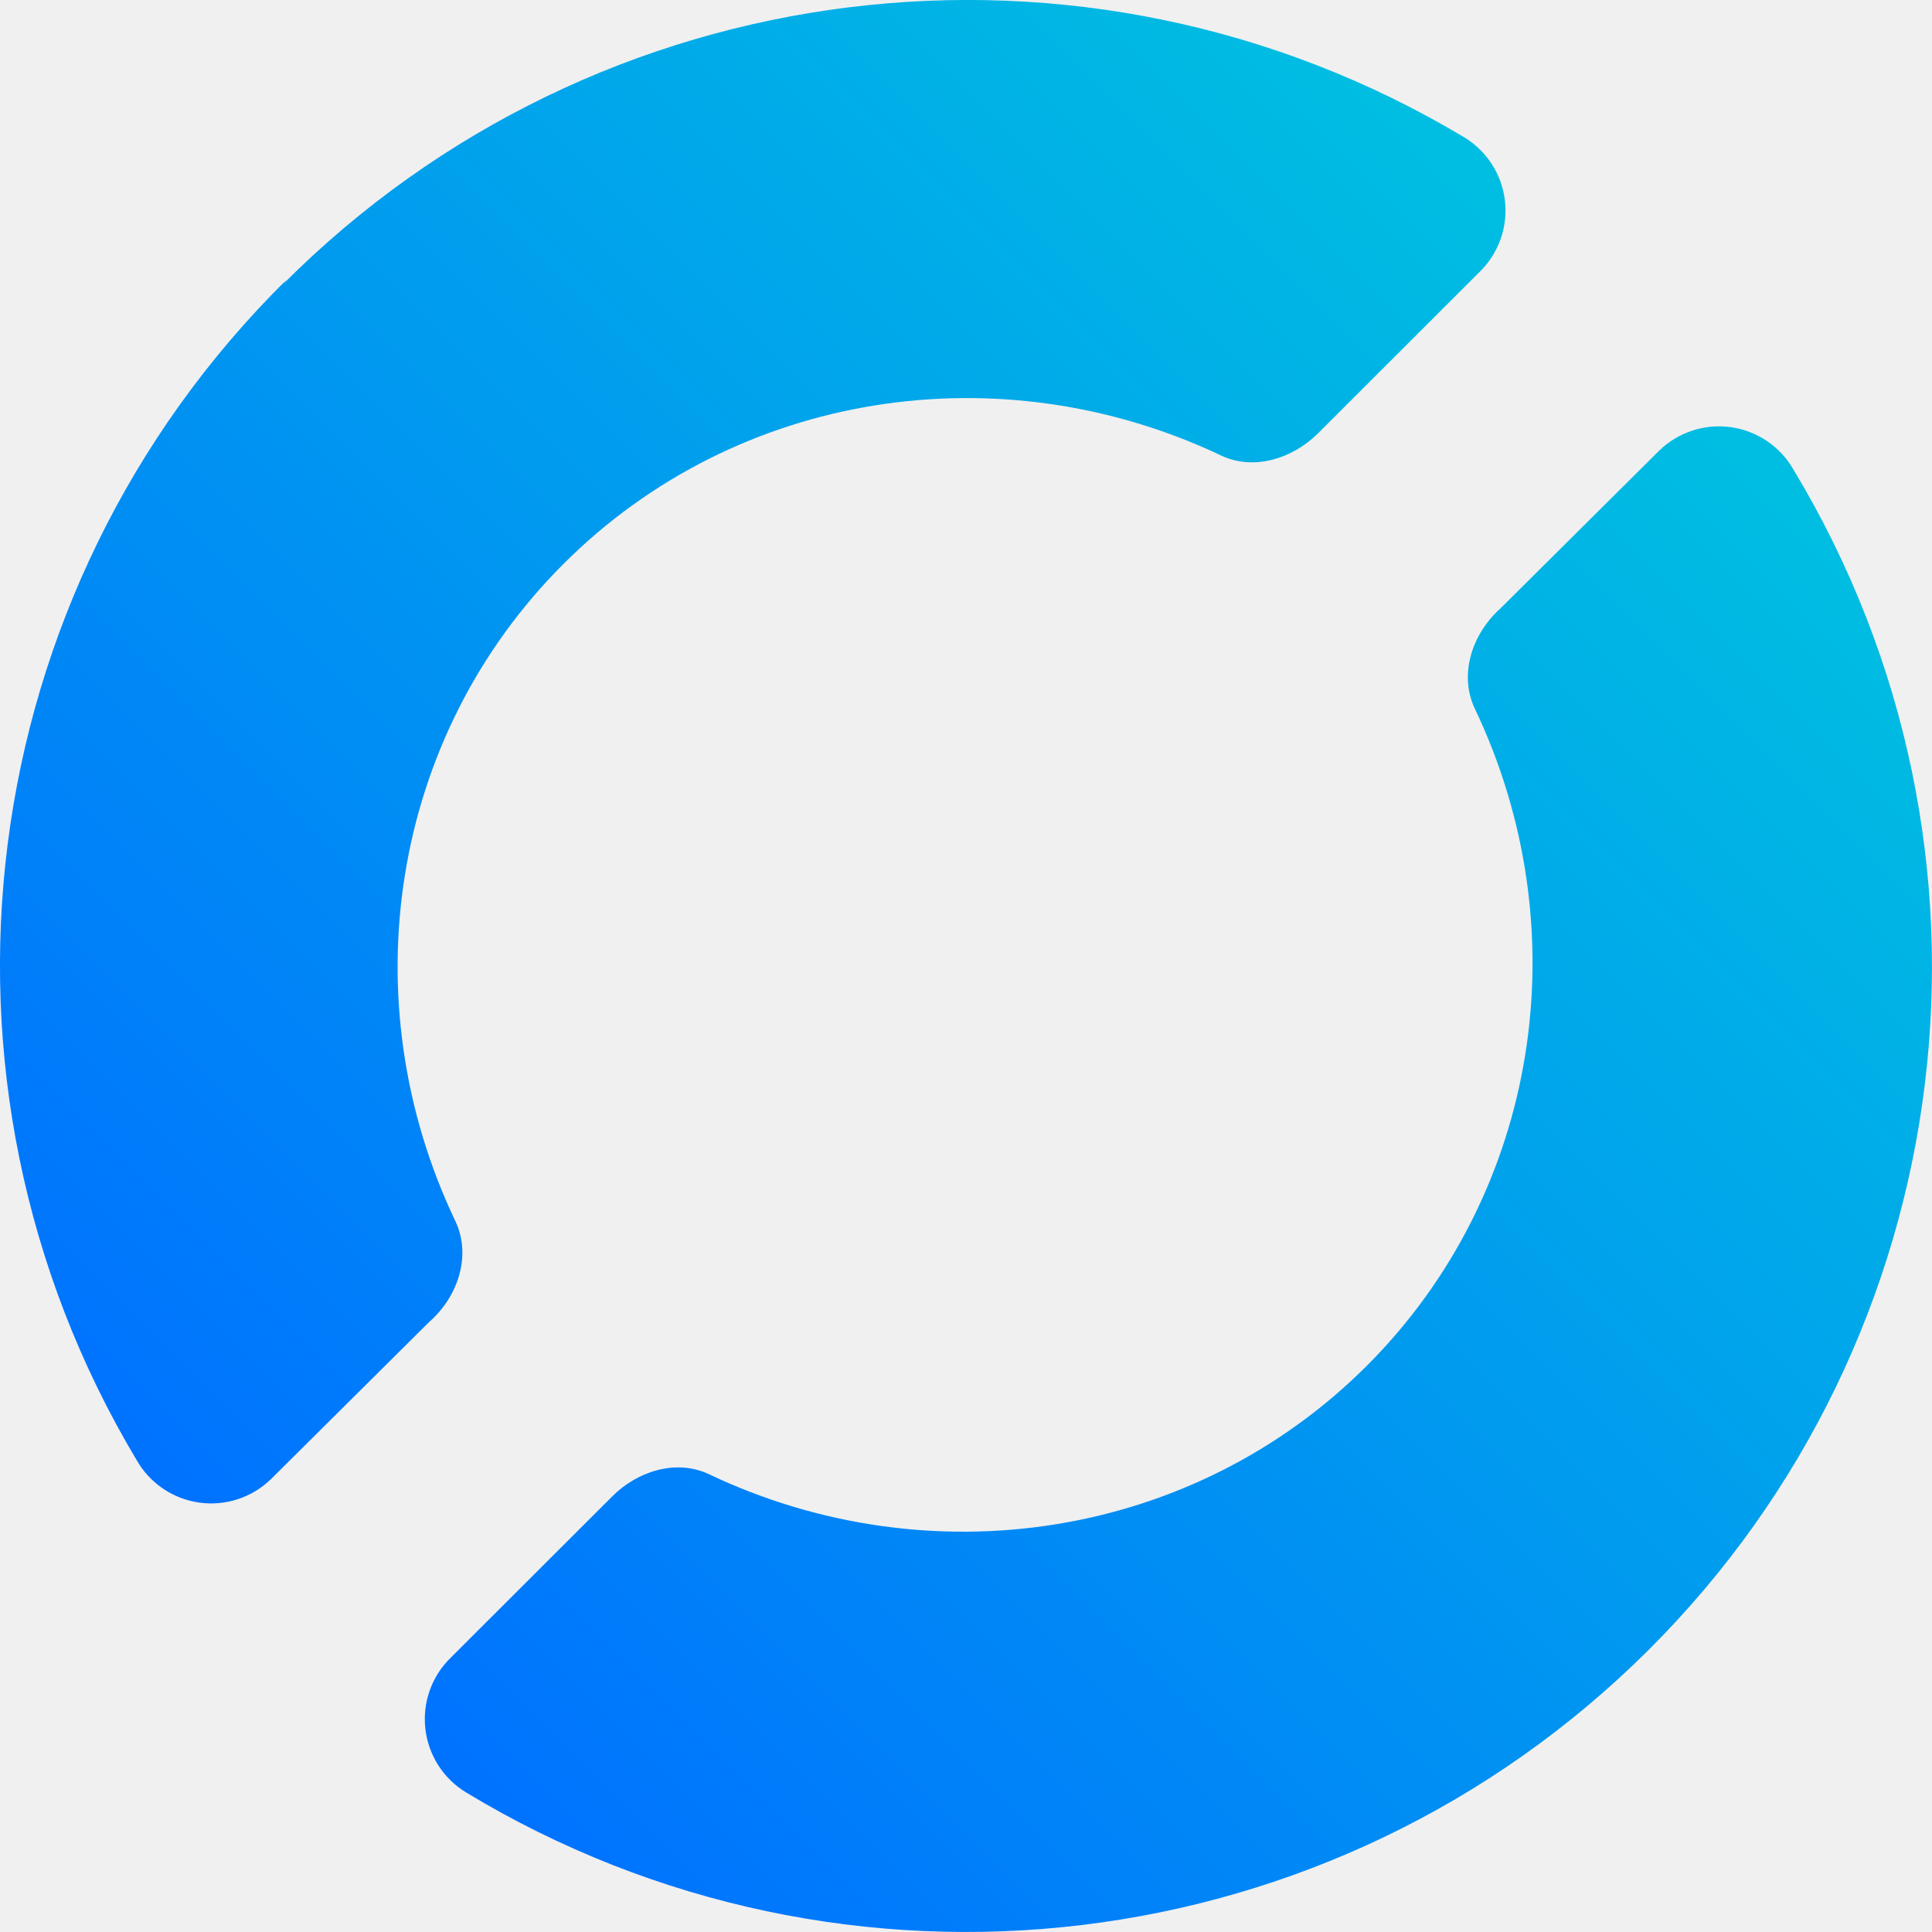
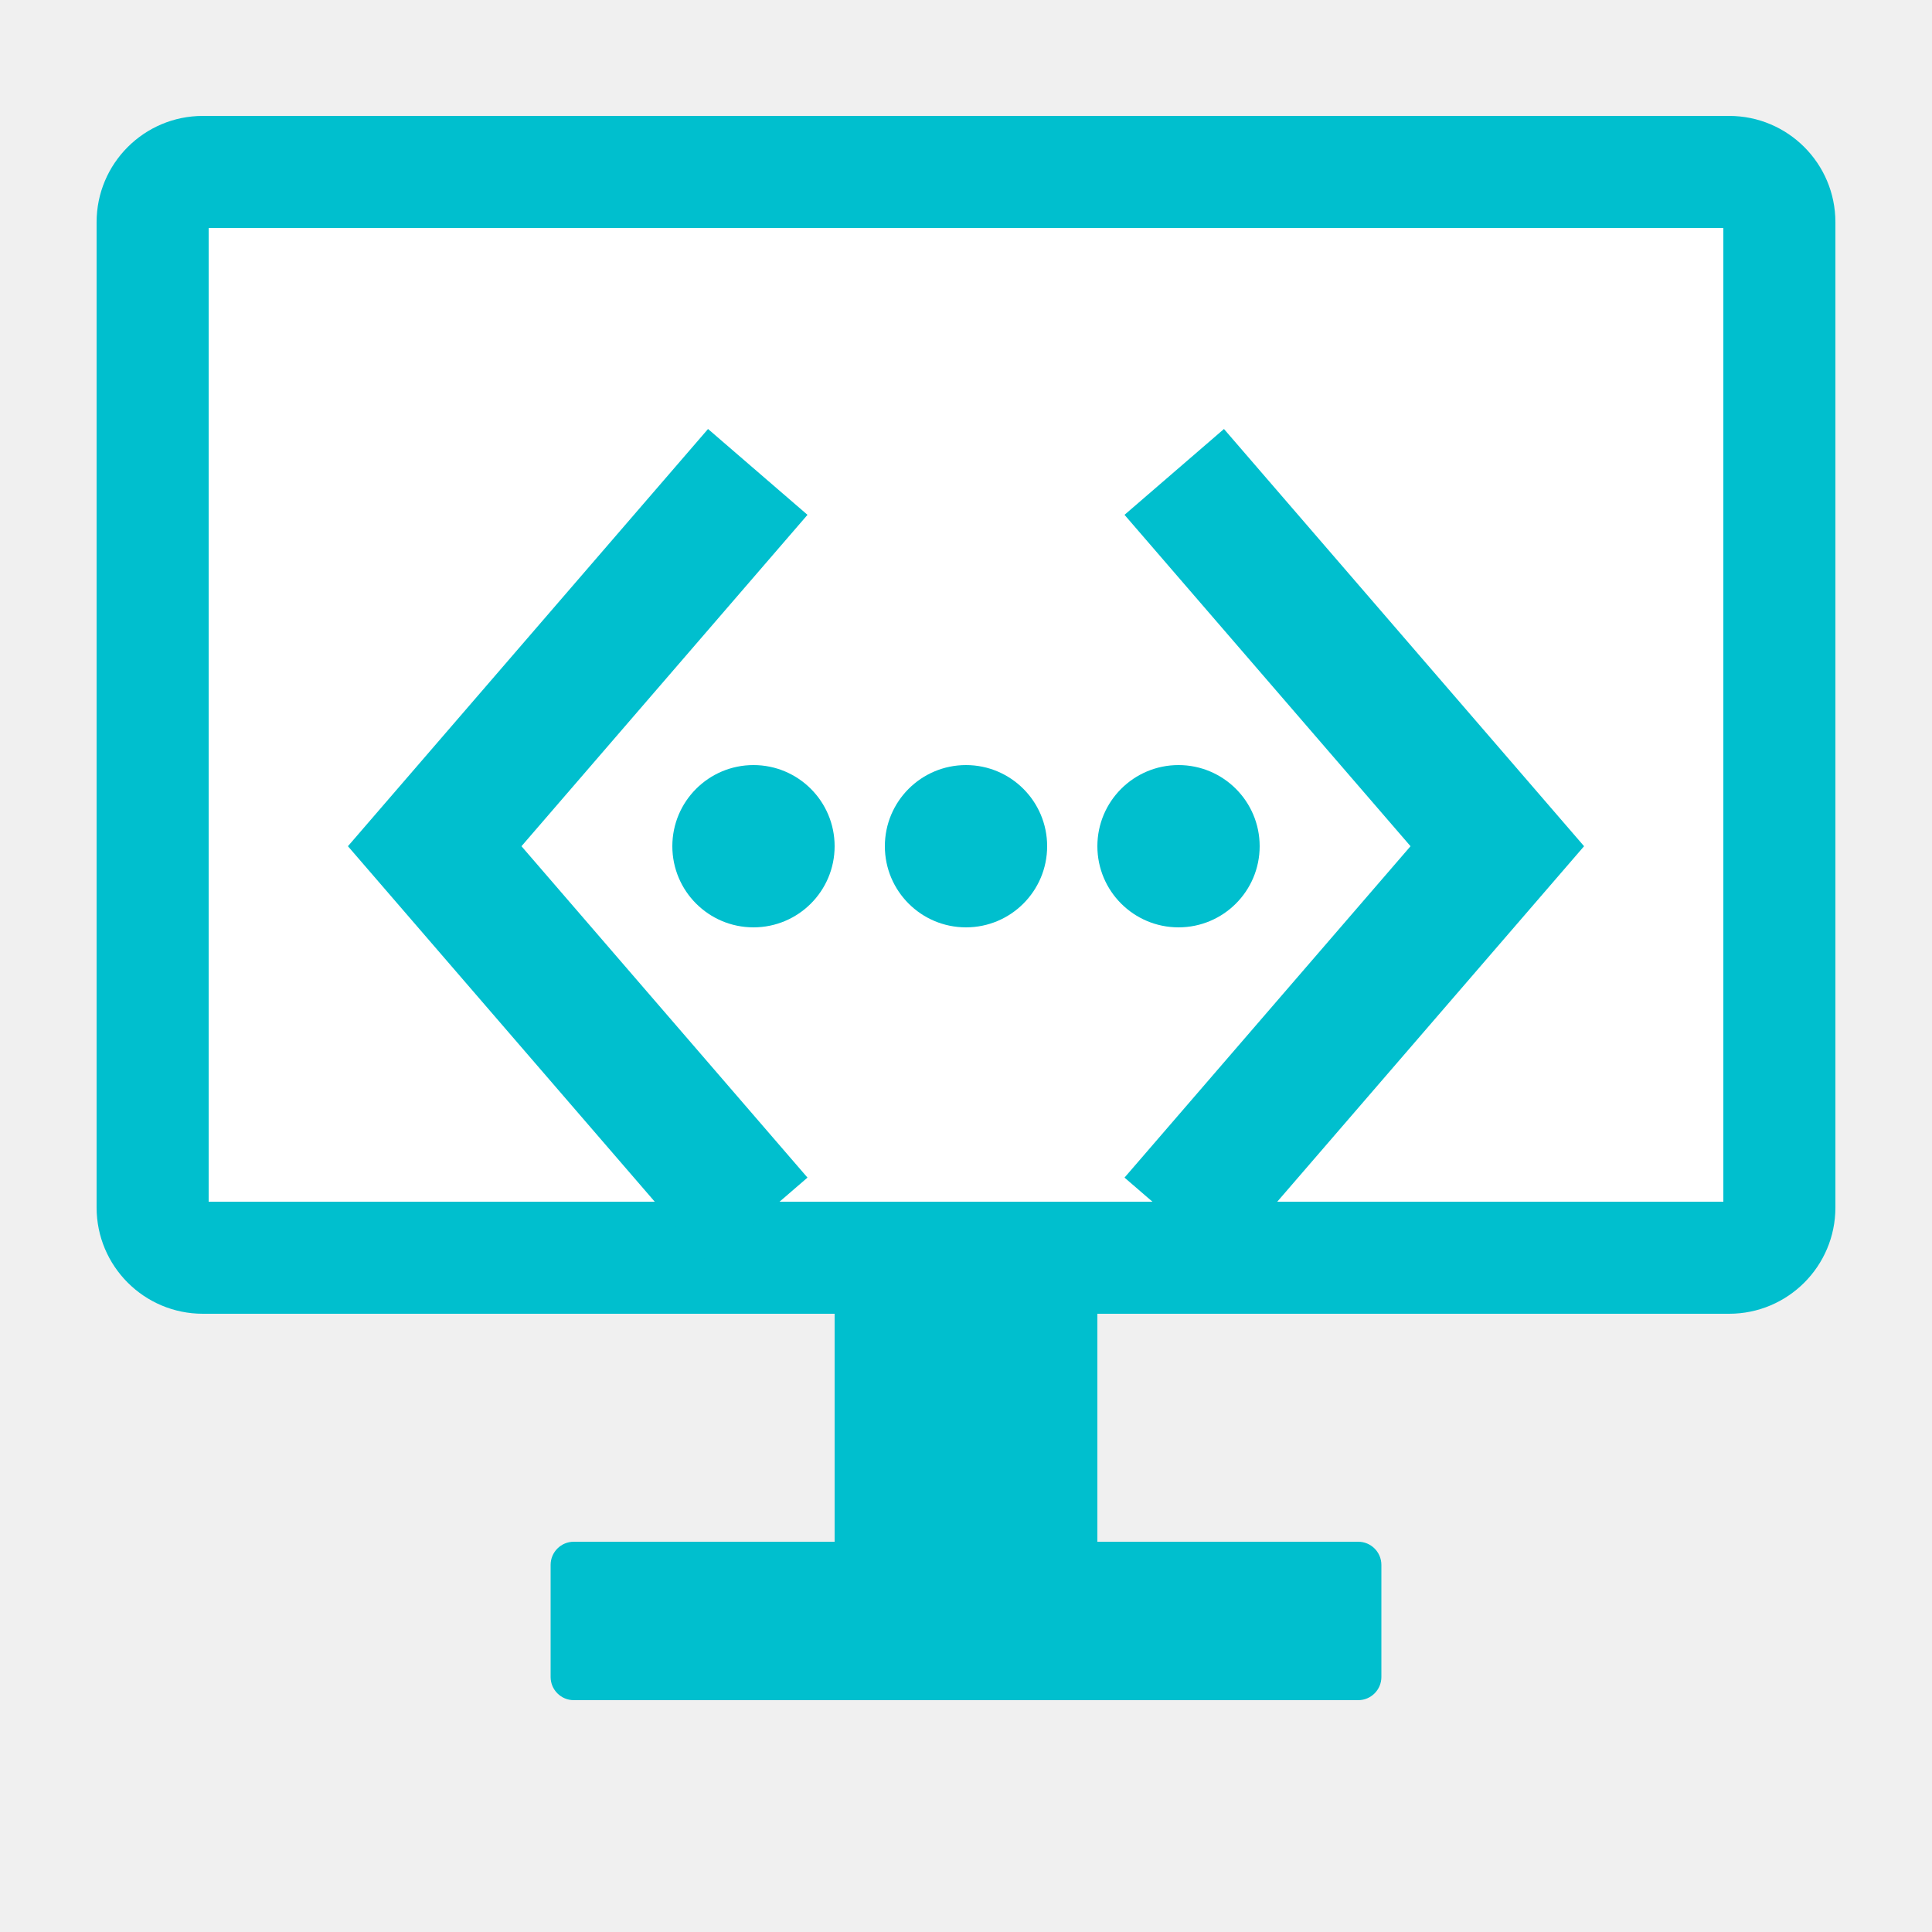
- <svg xmlns="http://www.w3.org/2000/svg" xmlns:xlink="http://www.w3.org/1999/xlink" xml:space="preserve" viewBox="66.993 897.484 26 26">
-   <linearGradient id="a" x1=".148" x2=".845" y1=".851" y2=".154" gradientTransform="matrix(26.301 0 0 26.331 90.674 911.757)" gradientUnits="userSpaceOnUse">
-     <stop offset="0" stop-color="#0071ff" />
-     <stop offset="1" stop-color="#00bfe1" />
-   </linearGradient>
-   <defs>
-     <linearGradient xlink:href="#a" id="b" x1=".148" x2=".845" y1=".851" y2=".154" gradientTransform="matrix(26.00048 0 0 25.99935 66.993 897.485)" gradientUnits="userSpaceOnUse" />
-   </defs>
-   <path fill="url(#b)" d="m89.318 903.552-2.135 2.122c-.376.337-.558.879-.347 1.337 1.422 2.976.882 6.524-1.452 8.856-2.335 2.331-5.887 2.87-8.866 1.449-.439-.197-.954-.03-1.292.312l-2.17 2.167a1.154 1.154 0 0 0 .208 1.81 13.005 13.005 0 0 0 15.91-1.912 12.97 12.97 0 0 0 1.956-15.887 1.154 1.154 0 0 0-1.812-.254zm-18.467-2.305a12.969 12.969 0 0 0-2.02 15.885 1.154 1.154 0 0 0 1.812.254l2.124-2.11c.385-.336.572-.884.359-1.348-1.423-2.976-.884-6.524 1.451-8.856 2.334-2.332 5.887-2.871 8.866-1.45.434.194.942.033 1.281-.3l2.182-2.18a1.152 1.152 0 0 0-.208-1.81 13.009 13.009 0 0 0-15.893 1.973z" />
+ <svg xmlns="http://www.w3.org/2000/svg" viewBox="0 0 100 100">
+   <rect x="5" y="6" width="90" height="62" rx="5.5" ry="5.5" fill="#00BFCE" />
+   <rect x="10.8" y="11.8" width="78.4" height="50.4" fill="white" />
+   <rect x="43.2" y="68" width="13.6" height="12.5" fill="#00BFCE" />
+   <rect x="28.5" y="79.8" width="43" height="8.2" rx="1.2" fill="#00BFCE" />
+   <path d="M37,27 L22.5,43.8 L37,60.6" stroke="#00BFCE" stroke-width="6.8" fill="none" stroke-linecap="square" stroke-linejoin="miter" />
+   <path d="M63,27 L77.5,43.8 L63,60.6" stroke="#00BFCE" stroke-width="6.8" fill="none" stroke-linecap="square" stroke-linejoin="miter" />
+   <circle cx="39" cy="43.8" r="4.2" fill="#00BFCE" />
+   <circle cx="50" cy="43.8" r="4.2" fill="#00BFCE" />
+   <circle cx="61" cy="43.8" r="4.2" fill="#00BFCE" />
</svg>
